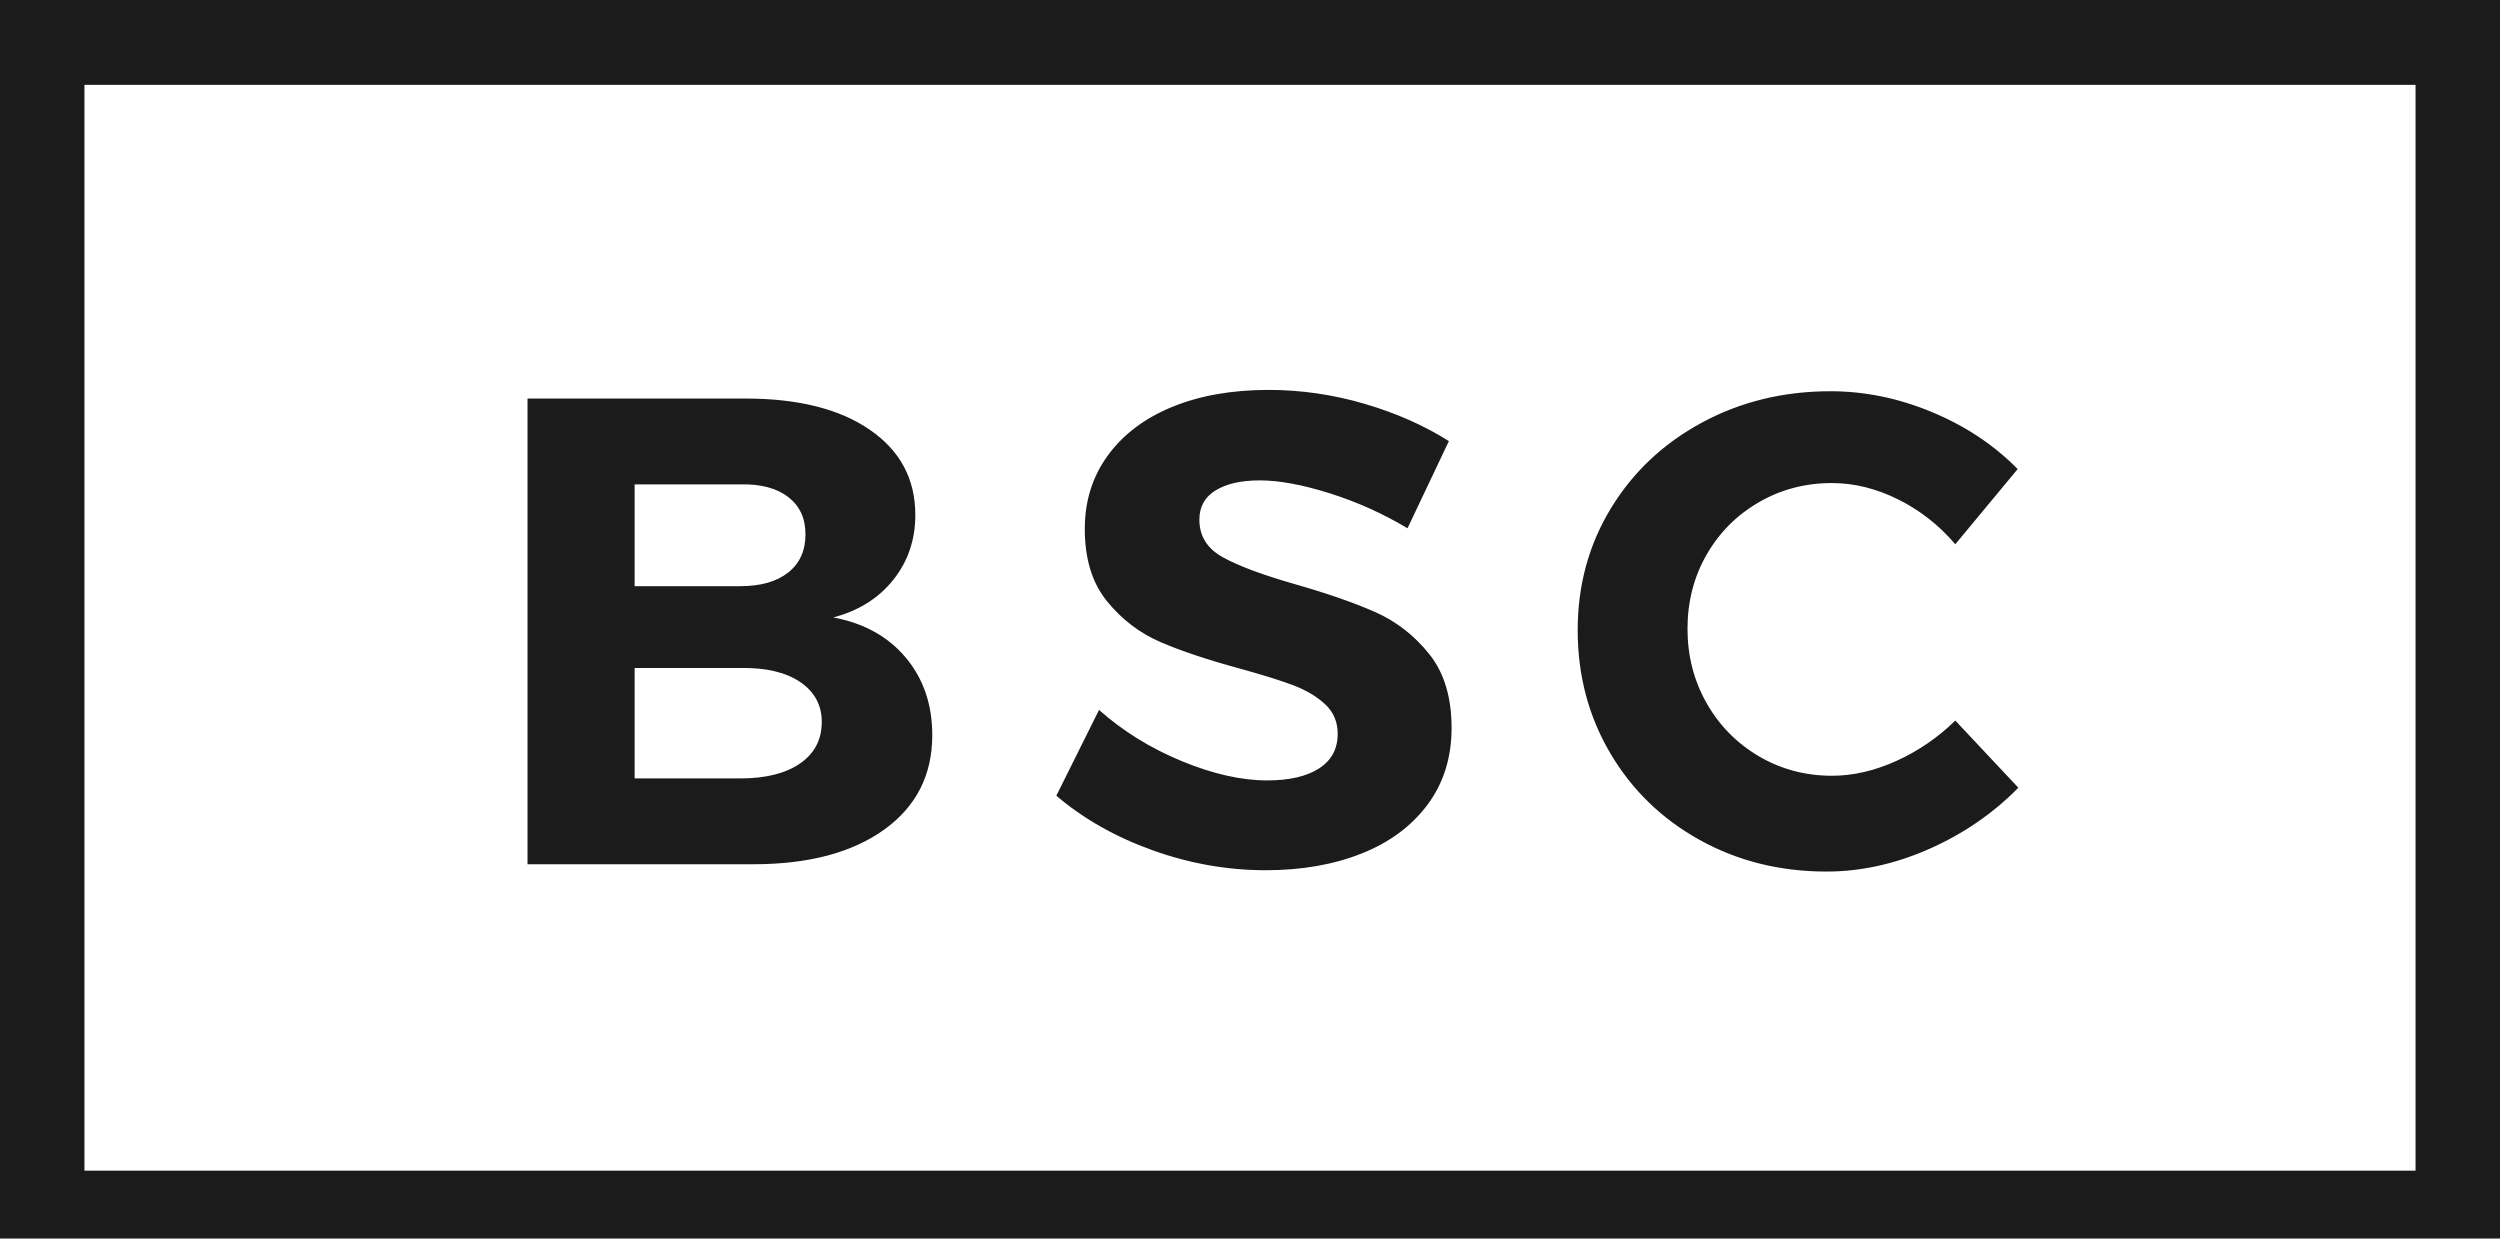
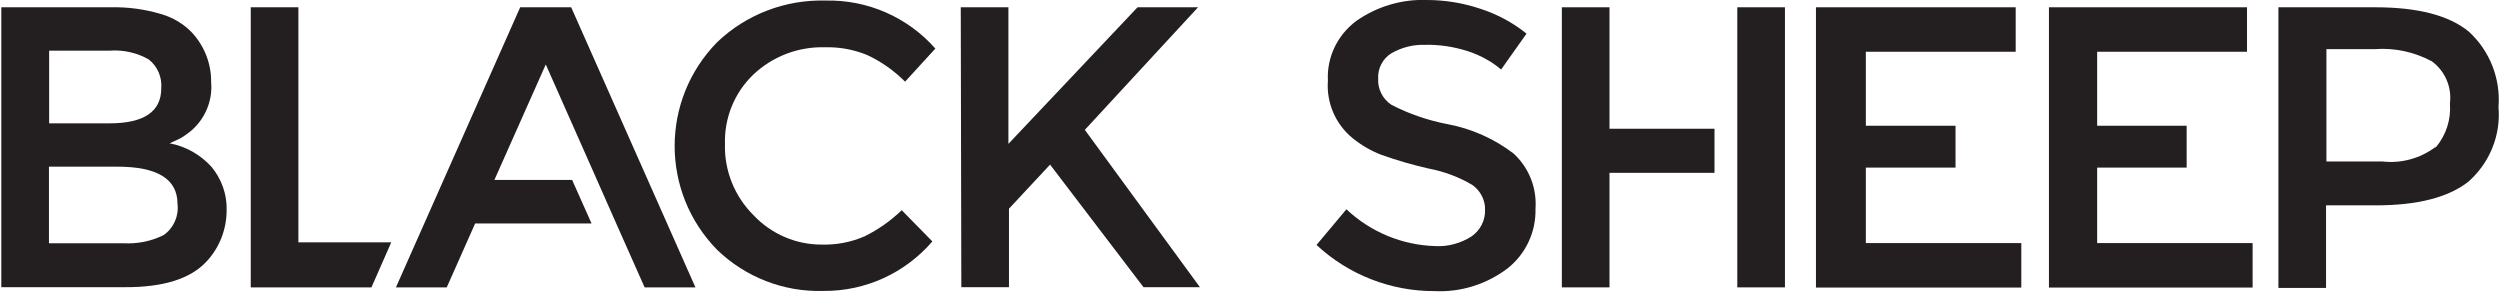
- <svg xmlns="http://www.w3.org/2000/svg" width="109px" height="54px" viewBox="0 0 109 54" version="1.1">
-   <defs />
-   <g id="OPTION_2_1440PX" stroke="none" stroke-width="1" fill="none" fill-rule="evenodd" transform="translate(-120, -15)">
-     <g id="Group-4-Copy" transform="translate(120, 15)" fill="#1B1B1B">
-       <path d="M37.927,18.74 C39.248,19.649 39.908,20.887 39.908,22.453 C39.908,23.536 39.587,24.479 38.947,25.281 C38.307,26.084 37.435,26.63 36.331,26.92 C37.671,27.171 38.725,27.756 39.494,28.675 C40.262,29.593 40.647,30.72 40.647,32.054 C40.647,33.794 39.947,35.167 38.548,36.173 C37.149,37.178 35.247,37.681 32.843,37.681 L23,37.681 L23,17.377 L32.518,17.377 C34.804,17.377 36.607,17.831 37.927,18.74 Z M34.365,24.962 C34.868,24.566 35.119,24.01 35.119,23.294 C35.119,22.598 34.868,22.057 34.365,21.67 C33.863,21.283 33.168,21.099 32.281,21.119 L27.67,21.119 L27.67,25.557 L32.281,25.557 C33.168,25.557 33.863,25.358 34.365,24.962 Z M34.883,33.287 C35.513,32.852 35.829,32.247 35.829,31.474 C35.829,30.739 35.513,30.159 34.883,29.733 C34.252,29.308 33.385,29.105 32.281,29.124 L27.67,29.124 L27.67,33.939 L32.281,33.939 C33.385,33.939 34.252,33.722 34.883,33.287 Z M57.983,21.51 C56.791,21.133 55.771,20.945 54.924,20.945 C54.116,20.945 53.475,21.09 53.002,21.38 C52.529,21.67 52.293,22.095 52.293,22.656 C52.293,23.372 52.633,23.918 53.313,24.295 C53.992,24.672 55.042,25.064 56.461,25.47 C57.879,25.876 59.047,26.282 59.963,26.688 C60.88,27.094 61.663,27.703 62.313,28.515 C62.964,29.327 63.289,30.401 63.289,31.735 C63.289,33.03 62.939,34.147 62.239,35.085 C61.54,36.023 60.579,36.733 59.357,37.217 C58.136,37.7 56.746,37.942 55.19,37.942 C53.515,37.942 51.869,37.652 50.253,37.072 C48.637,36.492 47.238,35.699 46.056,34.693 L47.918,30.952 C48.963,31.88 50.165,32.624 51.524,33.185 C52.884,33.746 54.126,34.026 55.249,34.026 C56.214,34.026 56.968,33.852 57.51,33.504 C58.052,33.156 58.323,32.653 58.323,31.996 C58.323,31.474 58.141,31.044 57.776,30.705 C57.411,30.367 56.948,30.091 56.387,29.878 C55.825,29.666 55.052,29.424 54.066,29.153 C52.648,28.767 51.49,28.38 50.593,27.993 C49.697,27.606 48.923,27.017 48.273,26.224 C47.623,25.431 47.297,24.377 47.297,23.062 C47.297,21.844 47.632,20.776 48.302,19.857 C48.972,18.939 49.908,18.233 51.111,17.74 C52.313,17.247 53.712,17 55.308,17 C56.727,17 58.126,17.203 59.505,17.609 C60.885,18.015 62.106,18.557 63.171,19.233 L61.367,23.033 C60.303,22.395 59.175,21.887 57.983,21.51 Z M82.753,21.771 C81.798,21.298 80.837,21.061 79.871,21.061 C78.709,21.061 77.645,21.341 76.679,21.902 C75.713,22.463 74.955,23.227 74.403,24.193 C73.851,25.16 73.575,26.233 73.575,27.413 C73.575,28.593 73.851,29.671 74.403,30.647 C74.955,31.624 75.713,32.397 76.679,32.968 C77.645,33.538 78.709,33.823 79.871,33.823 C80.797,33.823 81.738,33.606 82.694,33.171 C83.65,32.735 84.502,32.151 85.251,31.416 L88,34.345 C86.896,35.467 85.601,36.356 84.113,37.014 C82.625,37.671 81.132,38 79.635,38 C77.605,38 75.763,37.541 74.107,36.622 C72.452,35.704 71.151,34.442 70.206,32.837 C69.26,31.232 68.787,29.443 68.787,27.471 C68.787,25.518 69.27,23.749 70.235,22.163 C71.201,20.577 72.526,19.33 74.211,18.421 C75.896,17.512 77.763,17.058 79.812,17.058 C81.31,17.058 82.788,17.363 84.246,17.972 C85.704,18.581 86.946,19.407 87.97,20.452 L85.251,23.729 C84.542,22.898 83.709,22.245 82.753,21.771 Z" id="BSC" />
-       <path d="M3.682,51.041 L105.318,51.041 L105.318,3.699 L3.682,3.699 L3.682,51.041 Z M0,0 L109,0 L109,54 L0,54 L0,0 Z" id="Rectangle" fill-rule="nonzero" />
+ <svg xmlns="http://www.w3.org/2000/svg" width="1338px" height="156px" viewBox="0 0 1338 156" version="1.1">
+   <g id="Page-1" stroke="none" stroke-width="1" fill="none" fill-rule="evenodd">
+     <g id="logo" transform="translate(0, -1)" fill="#231F20">
+       <path d="M775,67.5 C764.4,65.5 754.2,62 744.7,57.1 C740,54 737.3,48.7 737.6,43.1 C737.3,37.6 740,32.4 744.7,29.5 C750.1,26.4 756.3,24.8 762.5,25 C770.3,24.8 778.1,26 785.6,28.4 C792.1,30.5 798.2,33.8 803.4,38.2 L817,19 C809.7,13.1 801.3,8.6 792.3,5.7 C783.1,2.6 773.4,1 763.6,1 C750.1,0.5 736.9,4.5 725.9,12.2 C715.8,19.7 710,31.7 710.7,44.2 C709.8,56 714.8,67.6 724.1,75.1 C728.7,78.8 733.9,81.8 739.4,83.9 C747.6,86.8 756.1,89.3 764.6,91.2 C772.9,92.8 780.8,95.7 788,100 C792.4,103.1 795,108.2 794.8,113.5 C794.9,119.1 792.2,124.3 787.6,127.5 C781.8,131.2 775,133.1 768.1,132.7 C750.4,132.2 733.4,125.1 720.6,113 L704.6,132.1 C721.7,148 744.3,156.9 767.8,156.8 C781.9,157.5 795.7,153.1 806.9,144.6 C816.6,136.9 822.1,125.1 821.8,112.8 C822.6,101.6 818.3,90.7 810,83.1 C799.7,75.3 787.7,69.9 775,67.5 Z" id="Path" />
+       <polygon id="Path" points="998.6 90.7 1046.6 90.7 1046.6 68.3 998.6 68.3 998.6 28.7 1078.8 28.7 1078.8 4.9 971.9 4.9 971.9 154.9 1081.8 154.9 1081.8 131.1 998.6 131.1" />
+       <polygon id="Path" points="1122.4 90.7 1170.3 90.7 1170.3 68.3 1122.4 68.3 1122.4 28.7 1202.6 28.7 1202.6 4.9 1096.6 4.9 1096.6 154.9 1205.6 154.9 1205.6 131.1 1122.4 131.1" />
+       <path d="M1337.2,58.3 C1338.4,43.2 1332.6,28.3 1321.4,18 C1310.9,9.3 1294.2,4.9 1271.3,4.9 L1219.4,4.9 L1219.4,155.1 L1244.9,155.1 L1244.9,110.9 L1271.6,110.9 C1293.8,110.9 1310.2,106.7 1321,98.3 C1332.5,88.2 1338.5,73.4 1337.2,58.3 Z M1303.6,79.9 L1303.3,79.8 C1295.1,85.9 1284.9,88.6 1274.8,87.4 L1245.1,87.4 L1245.1,27.3 L1271,27.3 C1281.6,26.5 1292.1,28.8 1301.5,33.8 C1308.6,39 1312.3,47.6 1311.2,56.3 C1311.9,64.8 1309.2,73.3 1303.6,79.9 Z" id="Shape" />
+       <path d="M441.5,26.3 C449.2,26.1 456.9,27.5 464,30.4 C471.6,33.9 478.5,38.8 484.4,44.7 L500.6,27 C485.8,10.2 464.3,0.8 441.9,1.3 C420.3,0.7 399.4,8.7 383.8,23.6 C353.5,54.5 353.5,103.8 383.8,134.7 C399,149.4 419.6,157.4 440.8,156.7 C463.2,156.9 484.5,147.1 499,130.2 L482.6,113.5 C476.7,119.2 470,123.9 462.7,127.5 C455.5,130.6 447.8,132.1 440,131.9 C426.1,132 412.9,126.3 403.4,116.3 C393.2,106.2 387.6,92.4 388,78.1 C387.6,64.2 393,50.7 403.1,41 C413.4,31.2 427.2,25.9 441.5,26.3 Z" id="Path" />
+       <polygon id="Path" points="641.2 4.9 608.8 4.9 539.7 78 539.7 4.9 514.2 4.9 514.5 154.7 540 154.7 540 112.7 562 89.1 612 154.7 642.2 154.7 580.6 70.5" />
+       <polygon id="Path" points="278.4 4.9 211.9 154.8 239.1 154.8 254.3 120.6 316.6 120.6 306.2 97.3 264.6 97.3 292.1 35.5 319.5 97.3 329.8 120.6 345 154.8 372.2 154.8 305.7 4.9" />
+       <polygon id="Path" points="159.7 4.9 134.2 4.9 134.2 154.8 198.8 154.8 209.4 130.7 159.7 130.7" />
+       <rect id="Rectangle" x="929.8" y="4.9" width="25.5" height="149.9" />
+       <polygon id="Path" points="861.4 4.9 835.9 4.9 835.9 154.8 861.4 154.8 861.4 93.5 917.6 93.5 917.6 69.9 861.4 69.9" />
+       <path d="M90.8,77.7 L96.2,75.2 C98.2,74.1 100,72.8 101.8,71.4 C109.7,64.9 113.9,55 113,44.9 C113.1,35.1 109.4,25.6 102.7,18.4 C98.2,13.7 92.4,10.3 86.1,8.5 C77.4,5.9 68.4,4.7 59.4,4.9 L0.7,4.9 L0.7,154.7 L66.8,154.7 C87.4,154.8 101.9,150.2 110.4,141.1 C117.5,133.6 121.3,123.7 121.3,113.4 C121.5,105 118.6,96.8 113.2,90.3 C107.3,83.8 99.4,79.3 90.8,77.7 Z M26.2,28.1 L58.8,28.1 C66,27.6 73.3,29.2 79.6,32.8 C84.3,36.5 86.8,42.3 86.3,48.3 C86.3,60.7 77.1,67 58.7,67 L26.3,67 L26.3,28.1 L26.2,28.1 Z M87.6,126.8 C81,130.1 73.6,131.6 66.1,131.2 L26.2,131.2 L26.2,90.2 L62.8,90.2 C84.2,90.2 95,96.8 95,110.1 C95.8,116.7 92.9,123.1 87.6,126.8 Z" id="Shape" />
    </g>
  </g>
</svg>
